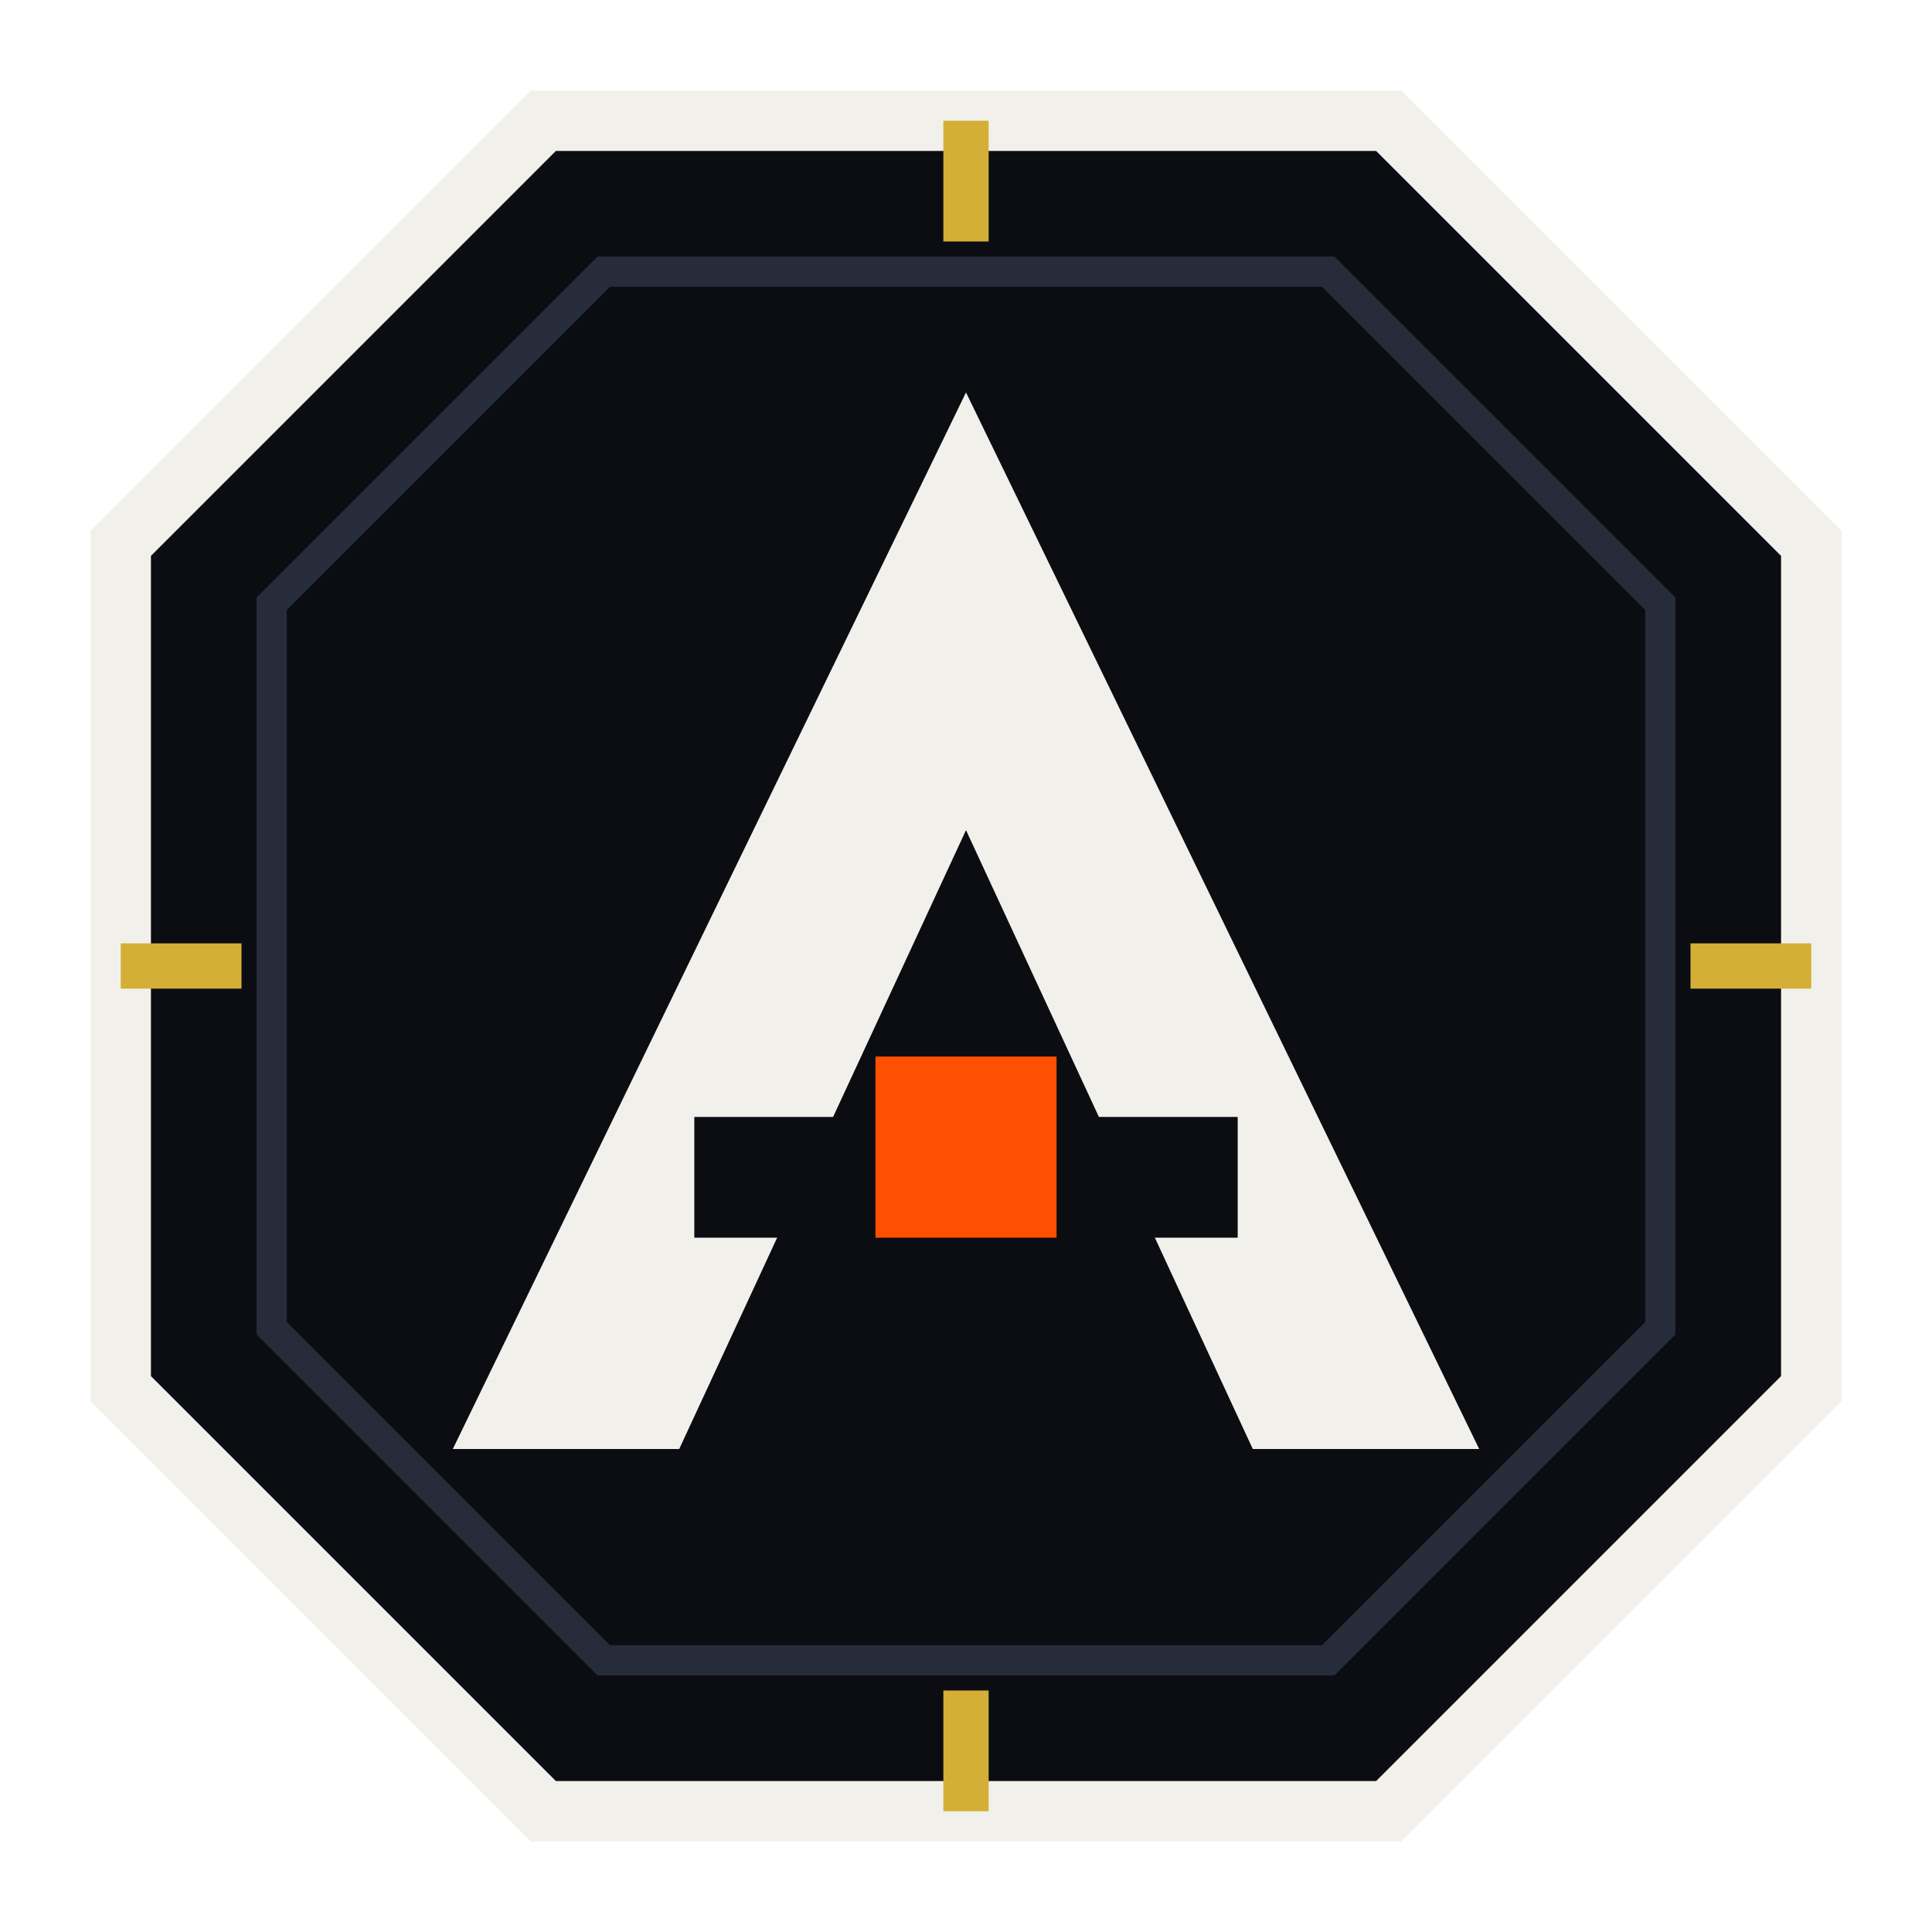
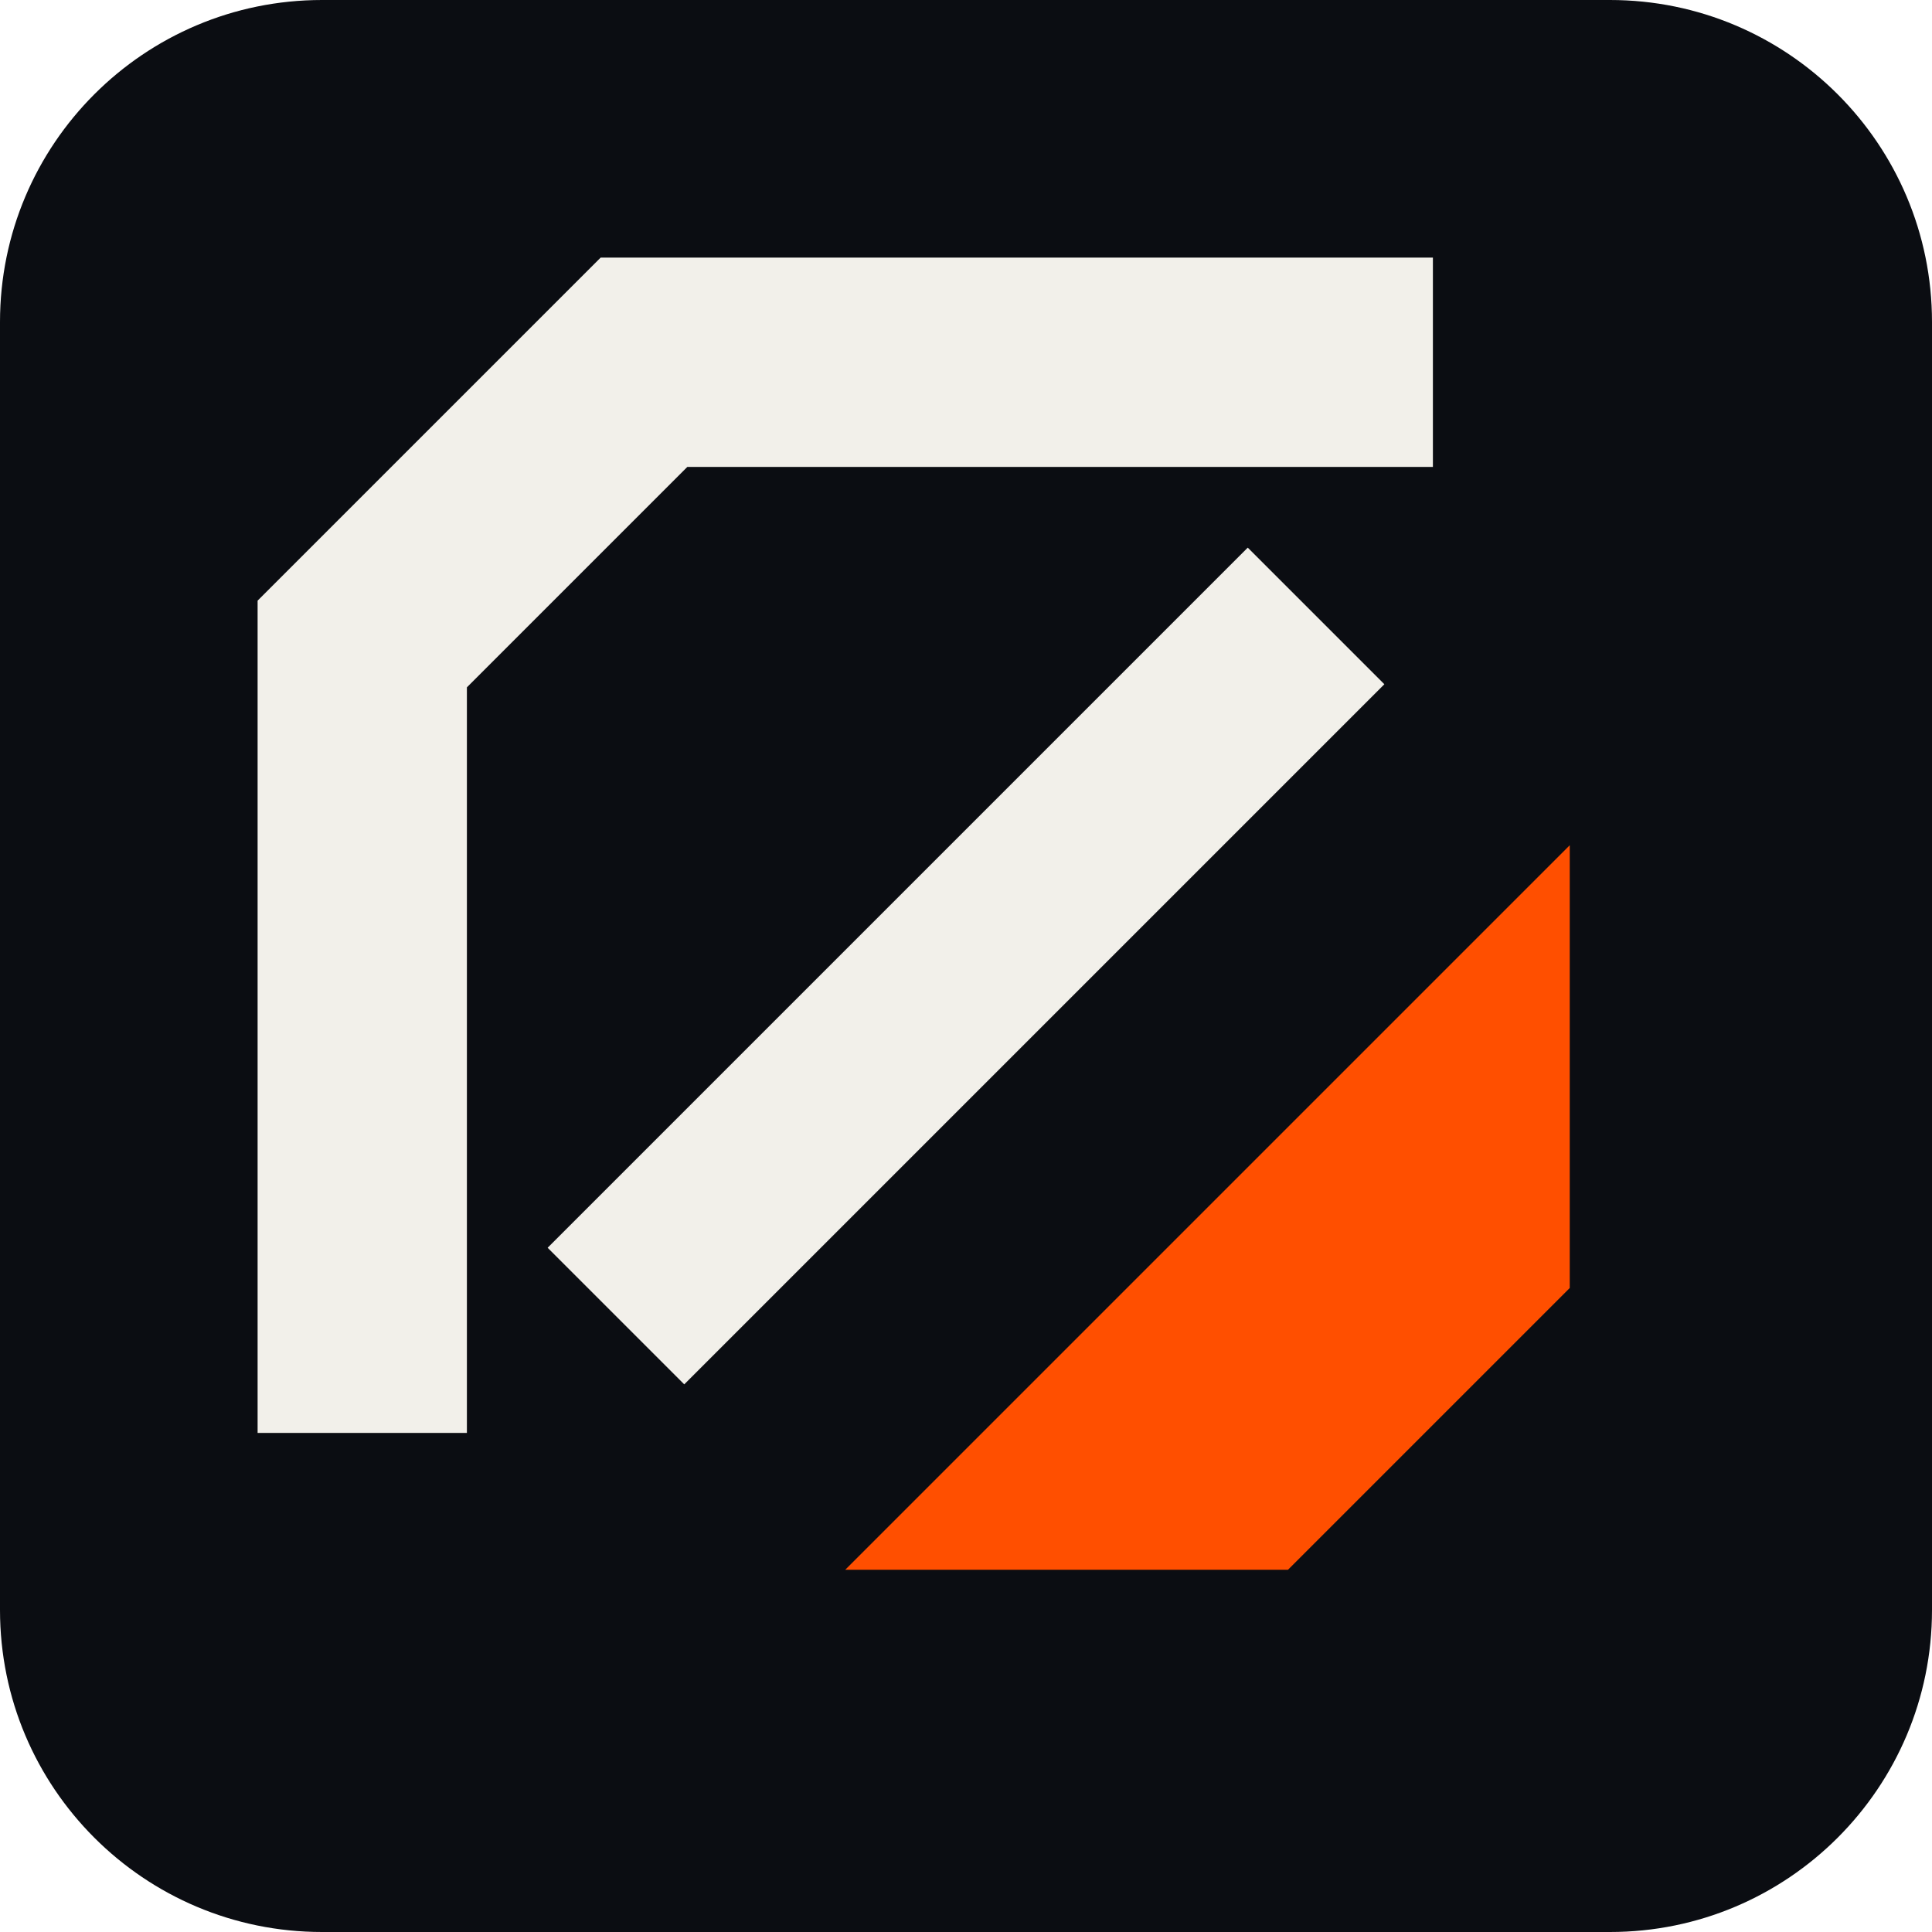
- <svg xmlns="http://www.w3.org/2000/svg" viewBox="0 0 64 64" fill="none" aria-label="Arbizu Labs Sovereign Isotype">
-   <polygon points="18,4 46,4 60,18 60,46 46,60 18,60 4,46 4,18" fill="#0B0D12" stroke="#F2F0EA" stroke-width="2" />
-   <polygon points="20,9 44,9 55,20 55,44 44,55 20,55 9,44 9,20" stroke="#262C3A" stroke-width="1" />
-   <path d="M32 13L49 48H41.5L32 27.5L22.5 48H15L32 13Z" fill="#F2F0EA" />
-   <path d="M23 39H41" stroke="#0B0D12" stroke-width="4" />
-   <rect x="29" y="35" width="6" height="6" fill="#FF4F00" />
-   <path d="M32 4V8M32 56V60M4 32H8M56 32H60" stroke="#D4AF37" stroke-width="1.5" />
+ <svg xmlns="http://www.w3.org/2000/svg" width="64" height="64" viewBox="0 0 24 24" fill="none">
+   <rect x="0" y="0" width="24" height="24" rx="4" fill="#0B0D12" />
+   <path d="M16.5 4.5 H8 L4.5 8 V16.5" stroke="#F2F0EA" stroke-width="2.6" stroke-linecap="square" stroke-linejoin="miter" fill="none" />
+   <polygon points="10.5,19.5 16,19.5 19.5,16 19.5,10.5" fill="#FF4F00" />
+   <path d="M8.5 15.5 L15.5 8.5" stroke="#F2F0EA" stroke-width="2.4" stroke-linecap="square" fill="none" />
</svg>
